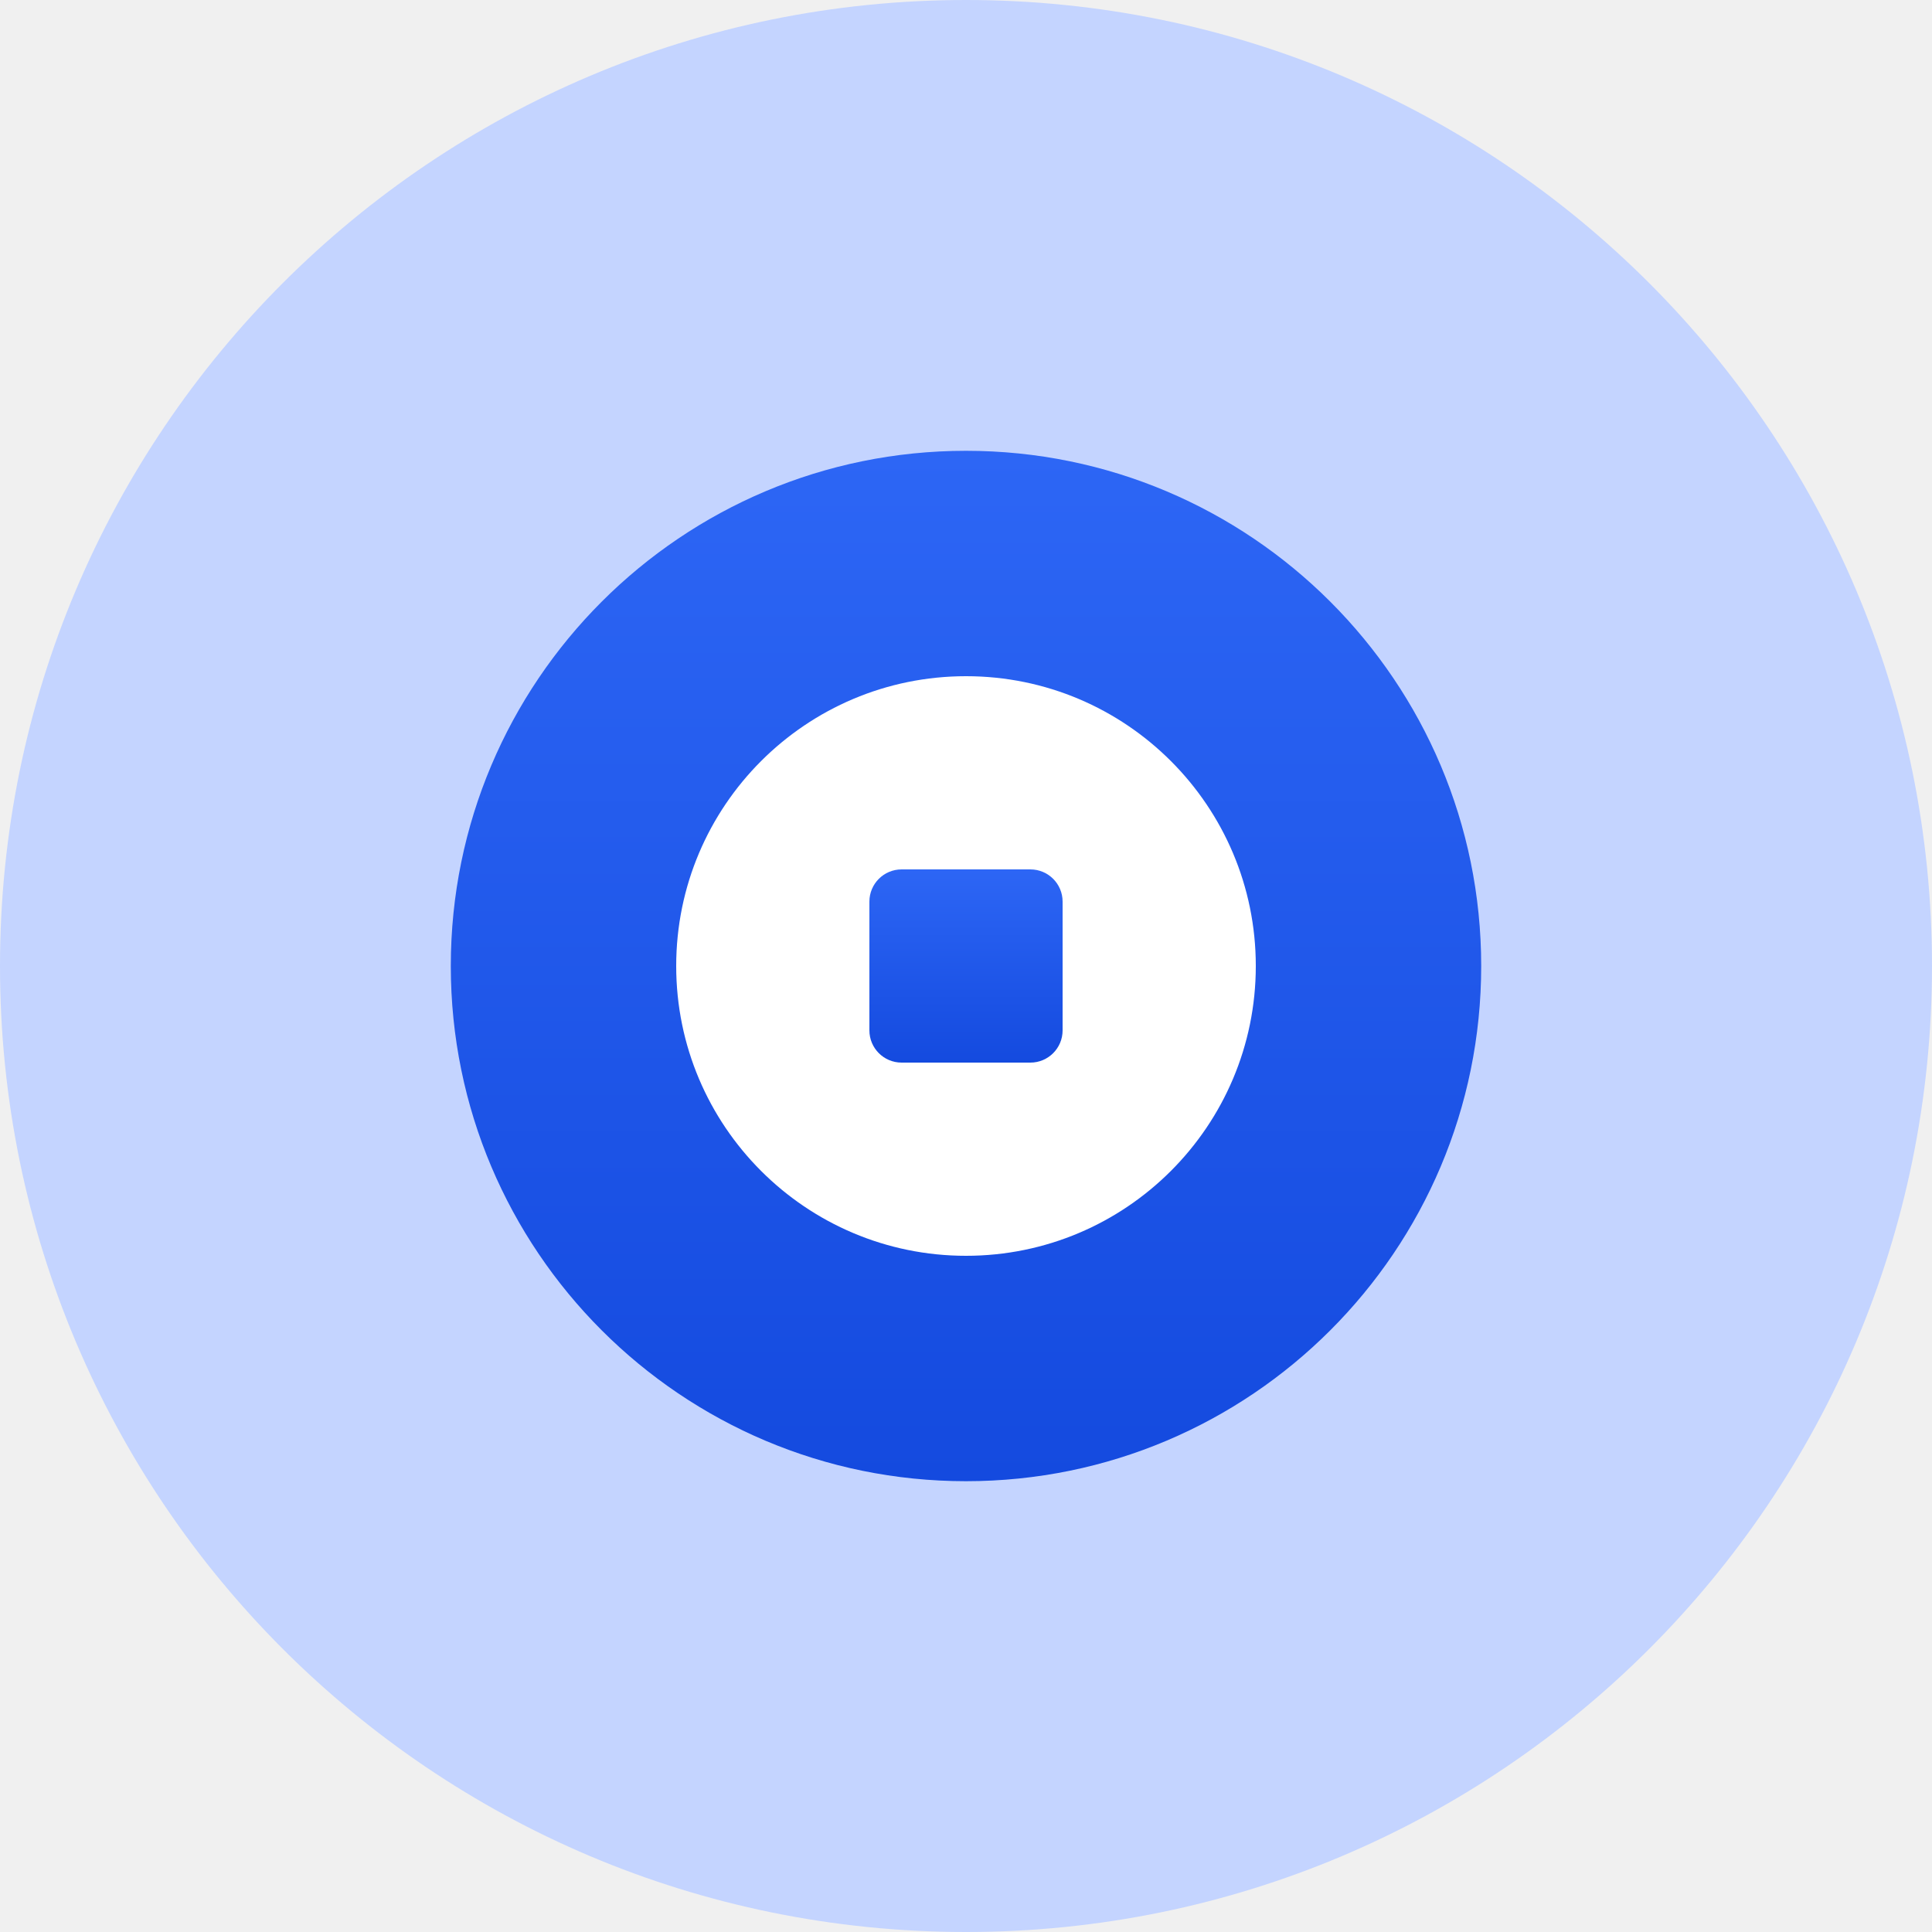
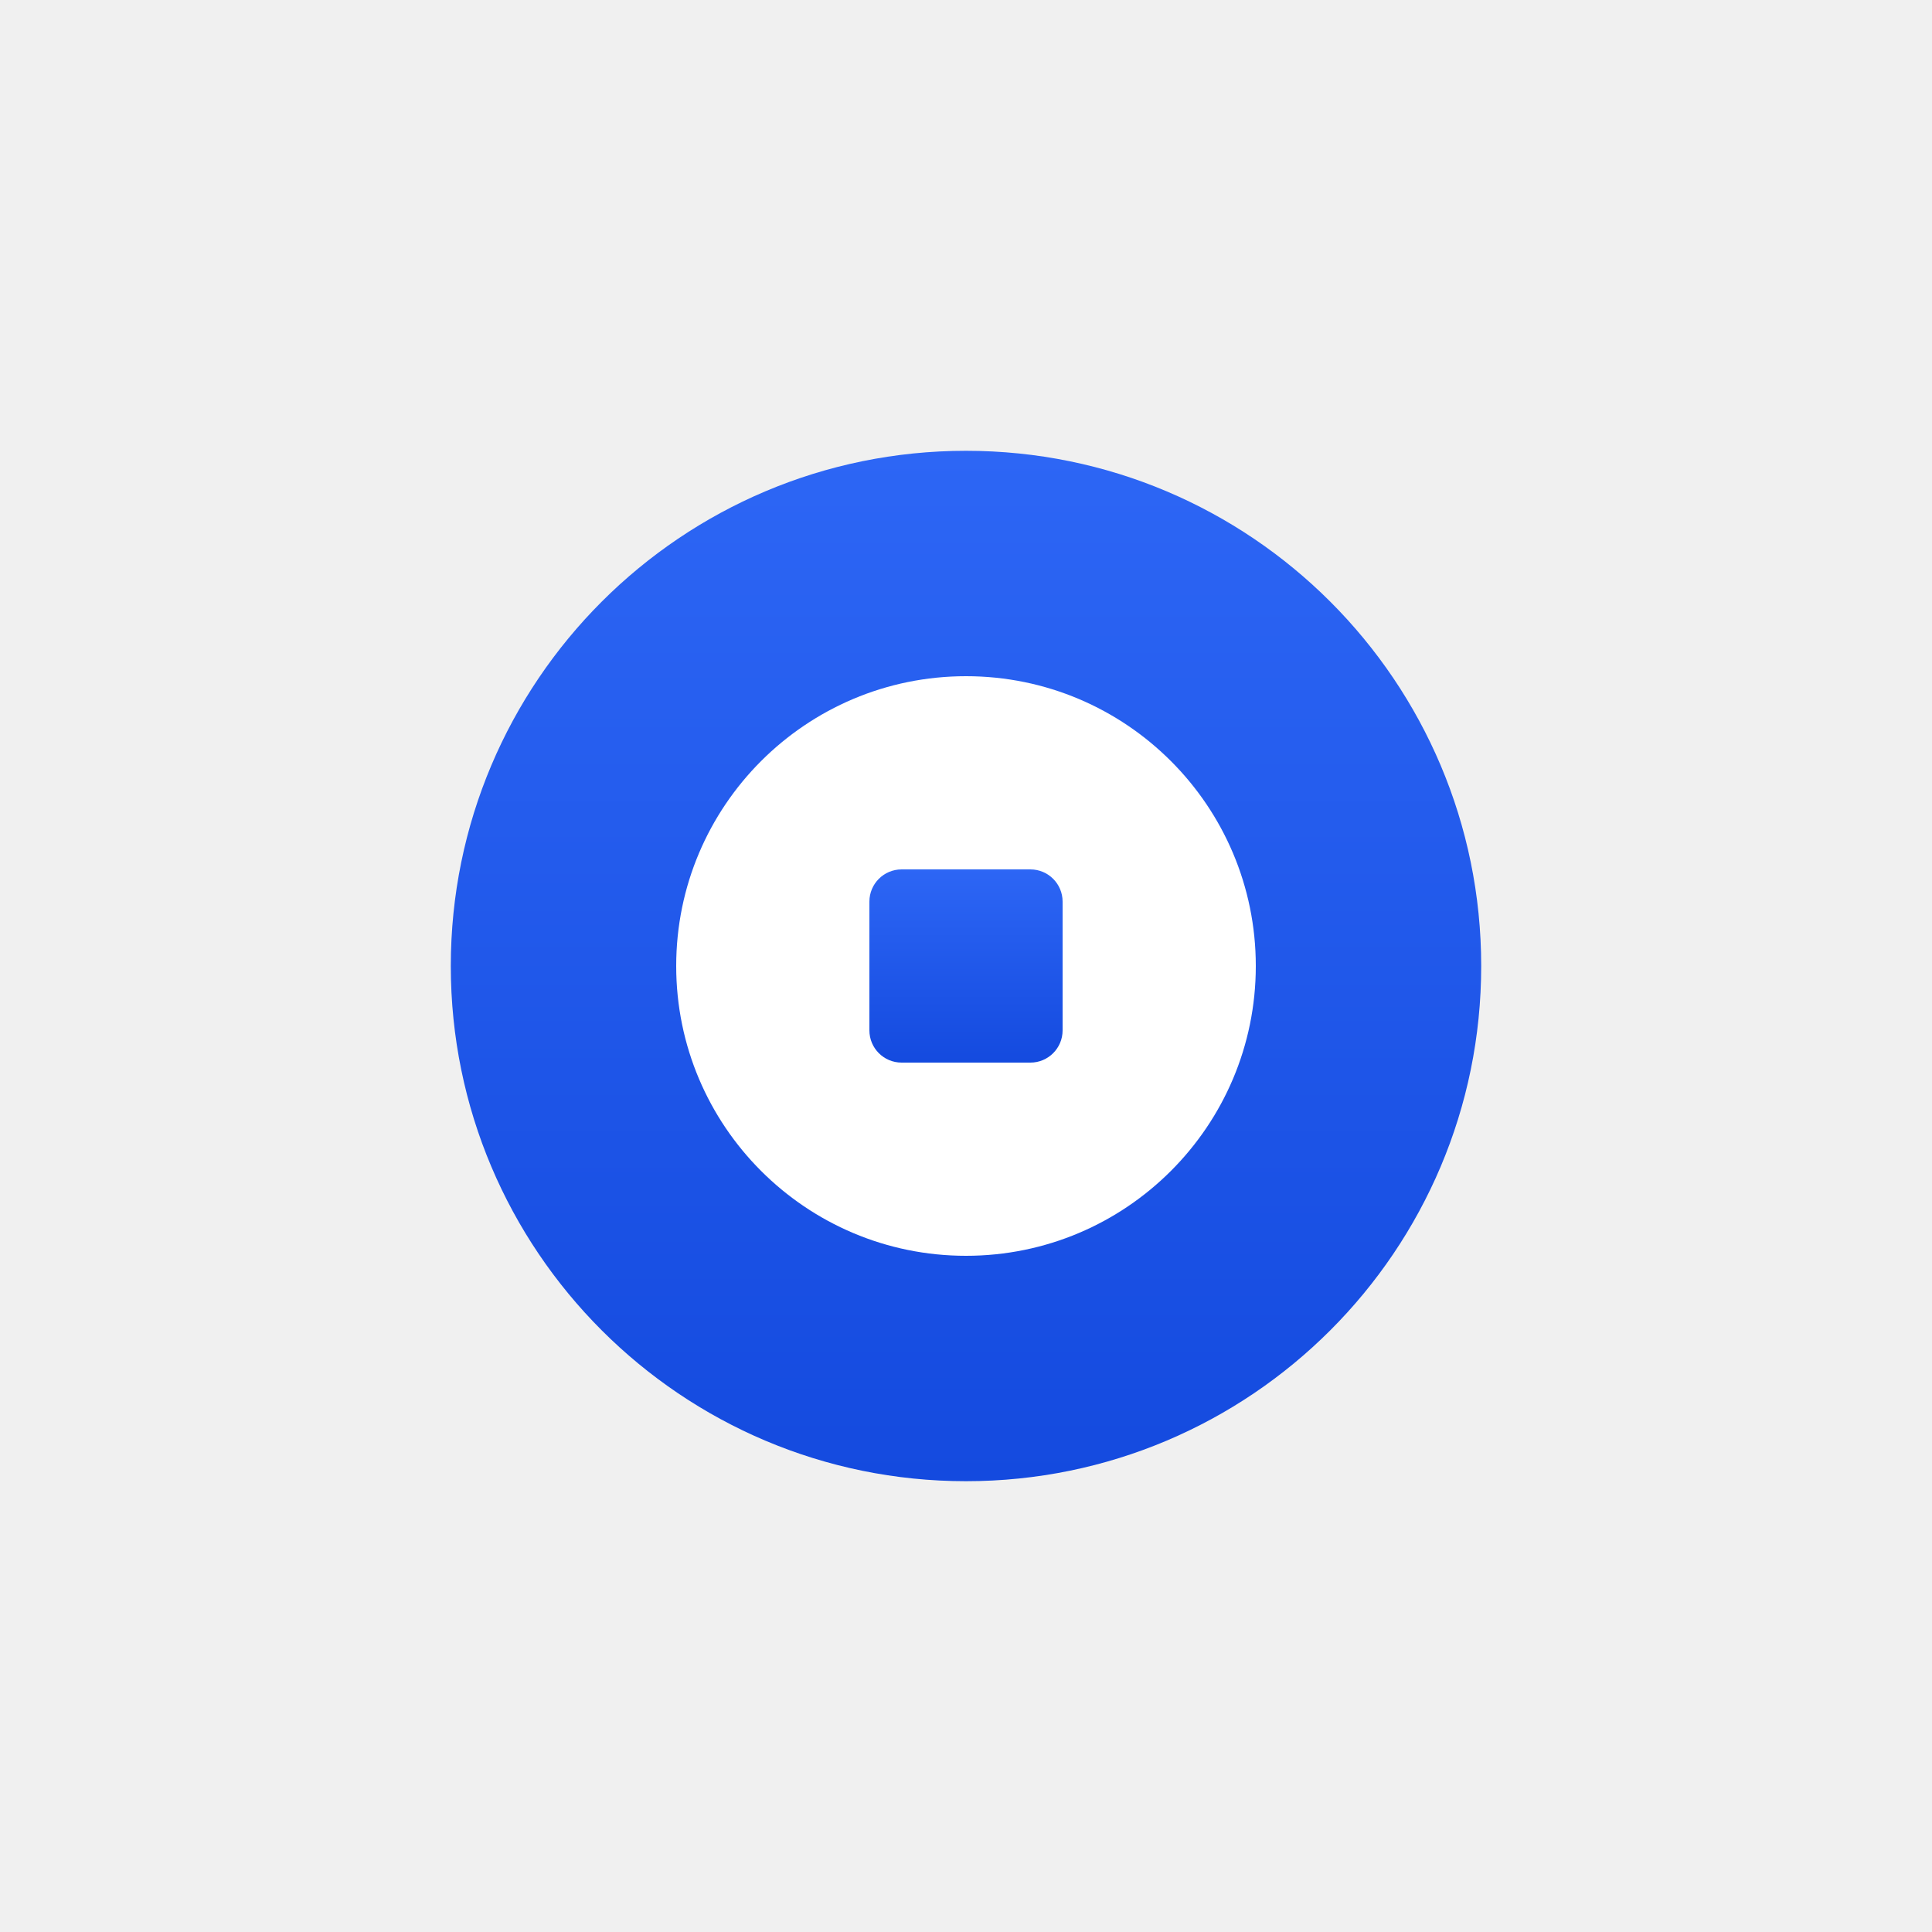
<svg xmlns="http://www.w3.org/2000/svg" width="60" height="60" viewBox="0 0 60 60" fill="none">
-   <circle cx="30" cy="30" r="30" fill="#C4D4FF" />
  <rect x="14" y="14" width="32" height="32" rx="16" fill="url(#paint0_linear)" />
  <rect x="21" y="21" width="18" height="18" rx="9" fill="white" />
  <rect x="27" y="27" width="6" height="6" rx="1" fill="url(#paint1_linear)" />
  <defs>
    <linearGradient id="paint0_linear" x1="30" y1="14" x2="30" y2="46" gradientUnits="userSpaceOnUse">
      <stop stop-color="#2D66F5" />
      <stop offset="1" stop-color="#144ADF" />
    </linearGradient>
    <linearGradient id="paint1_linear" x1="30" y1="27" x2="30" y2="33" gradientUnits="userSpaceOnUse">
      <stop stop-color="#2D66F5" />
      <stop offset="1" stop-color="#144ADF" />
    </linearGradient>
  </defs>
</svg>
